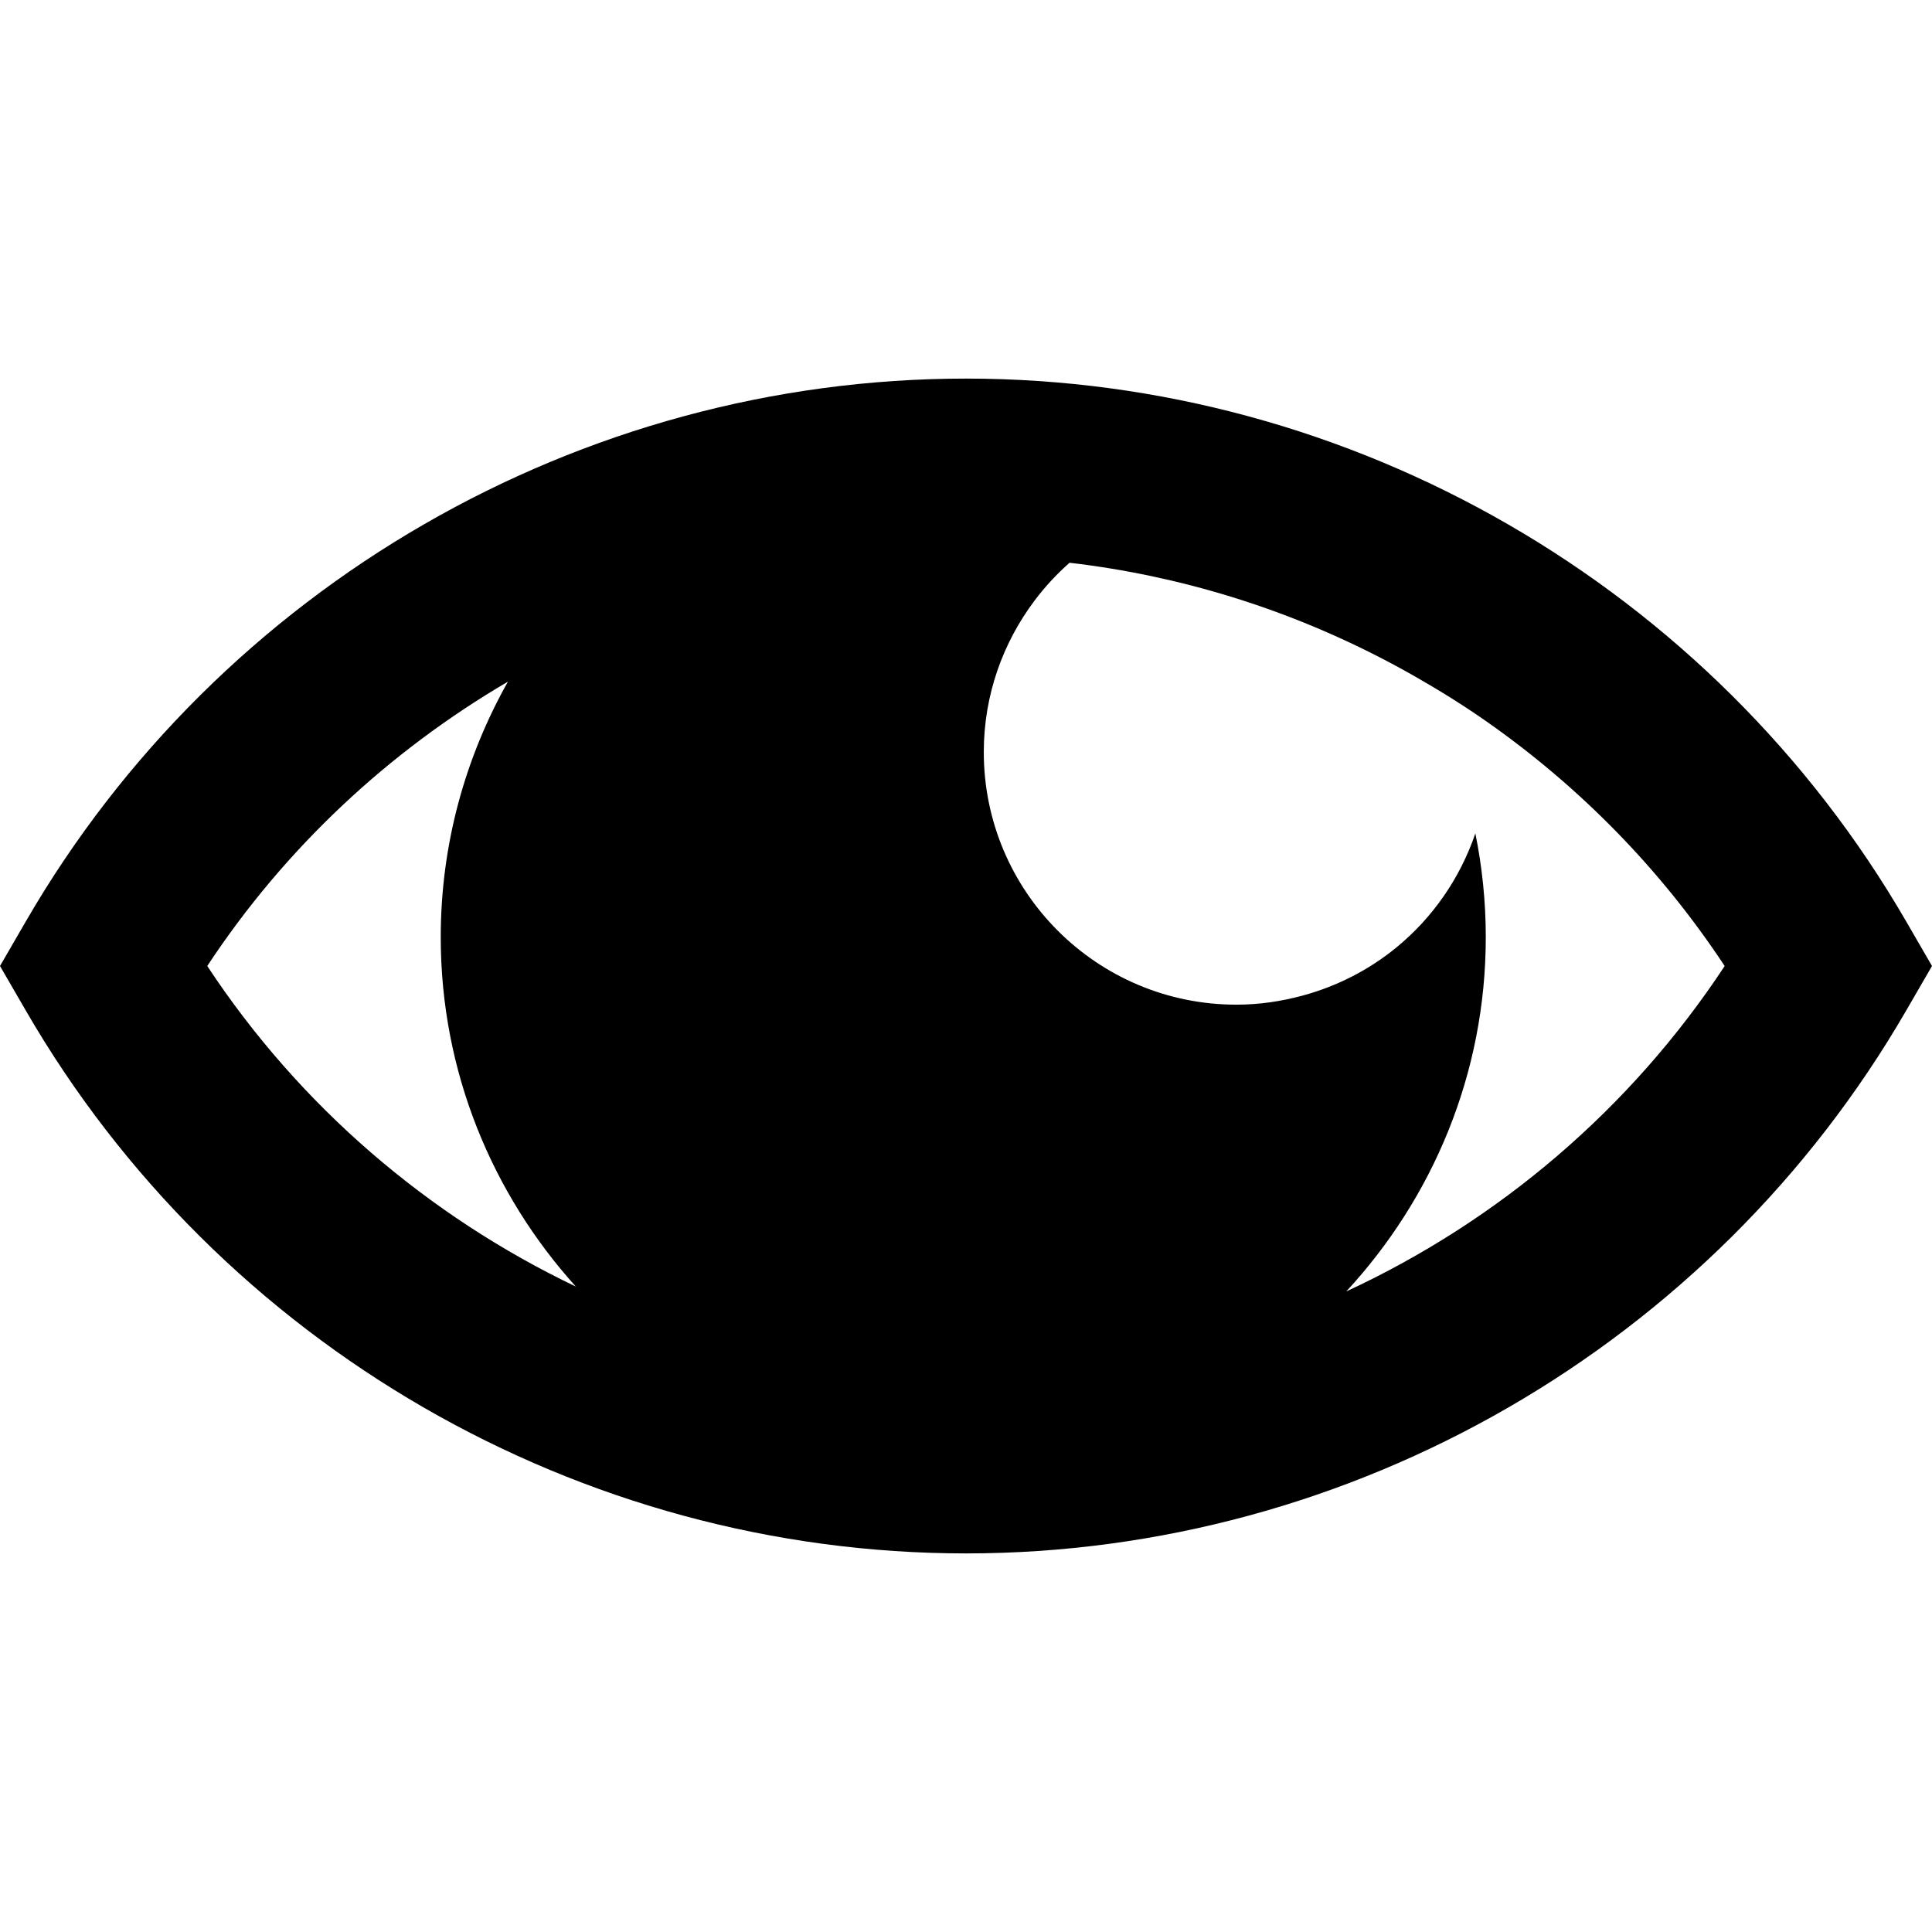
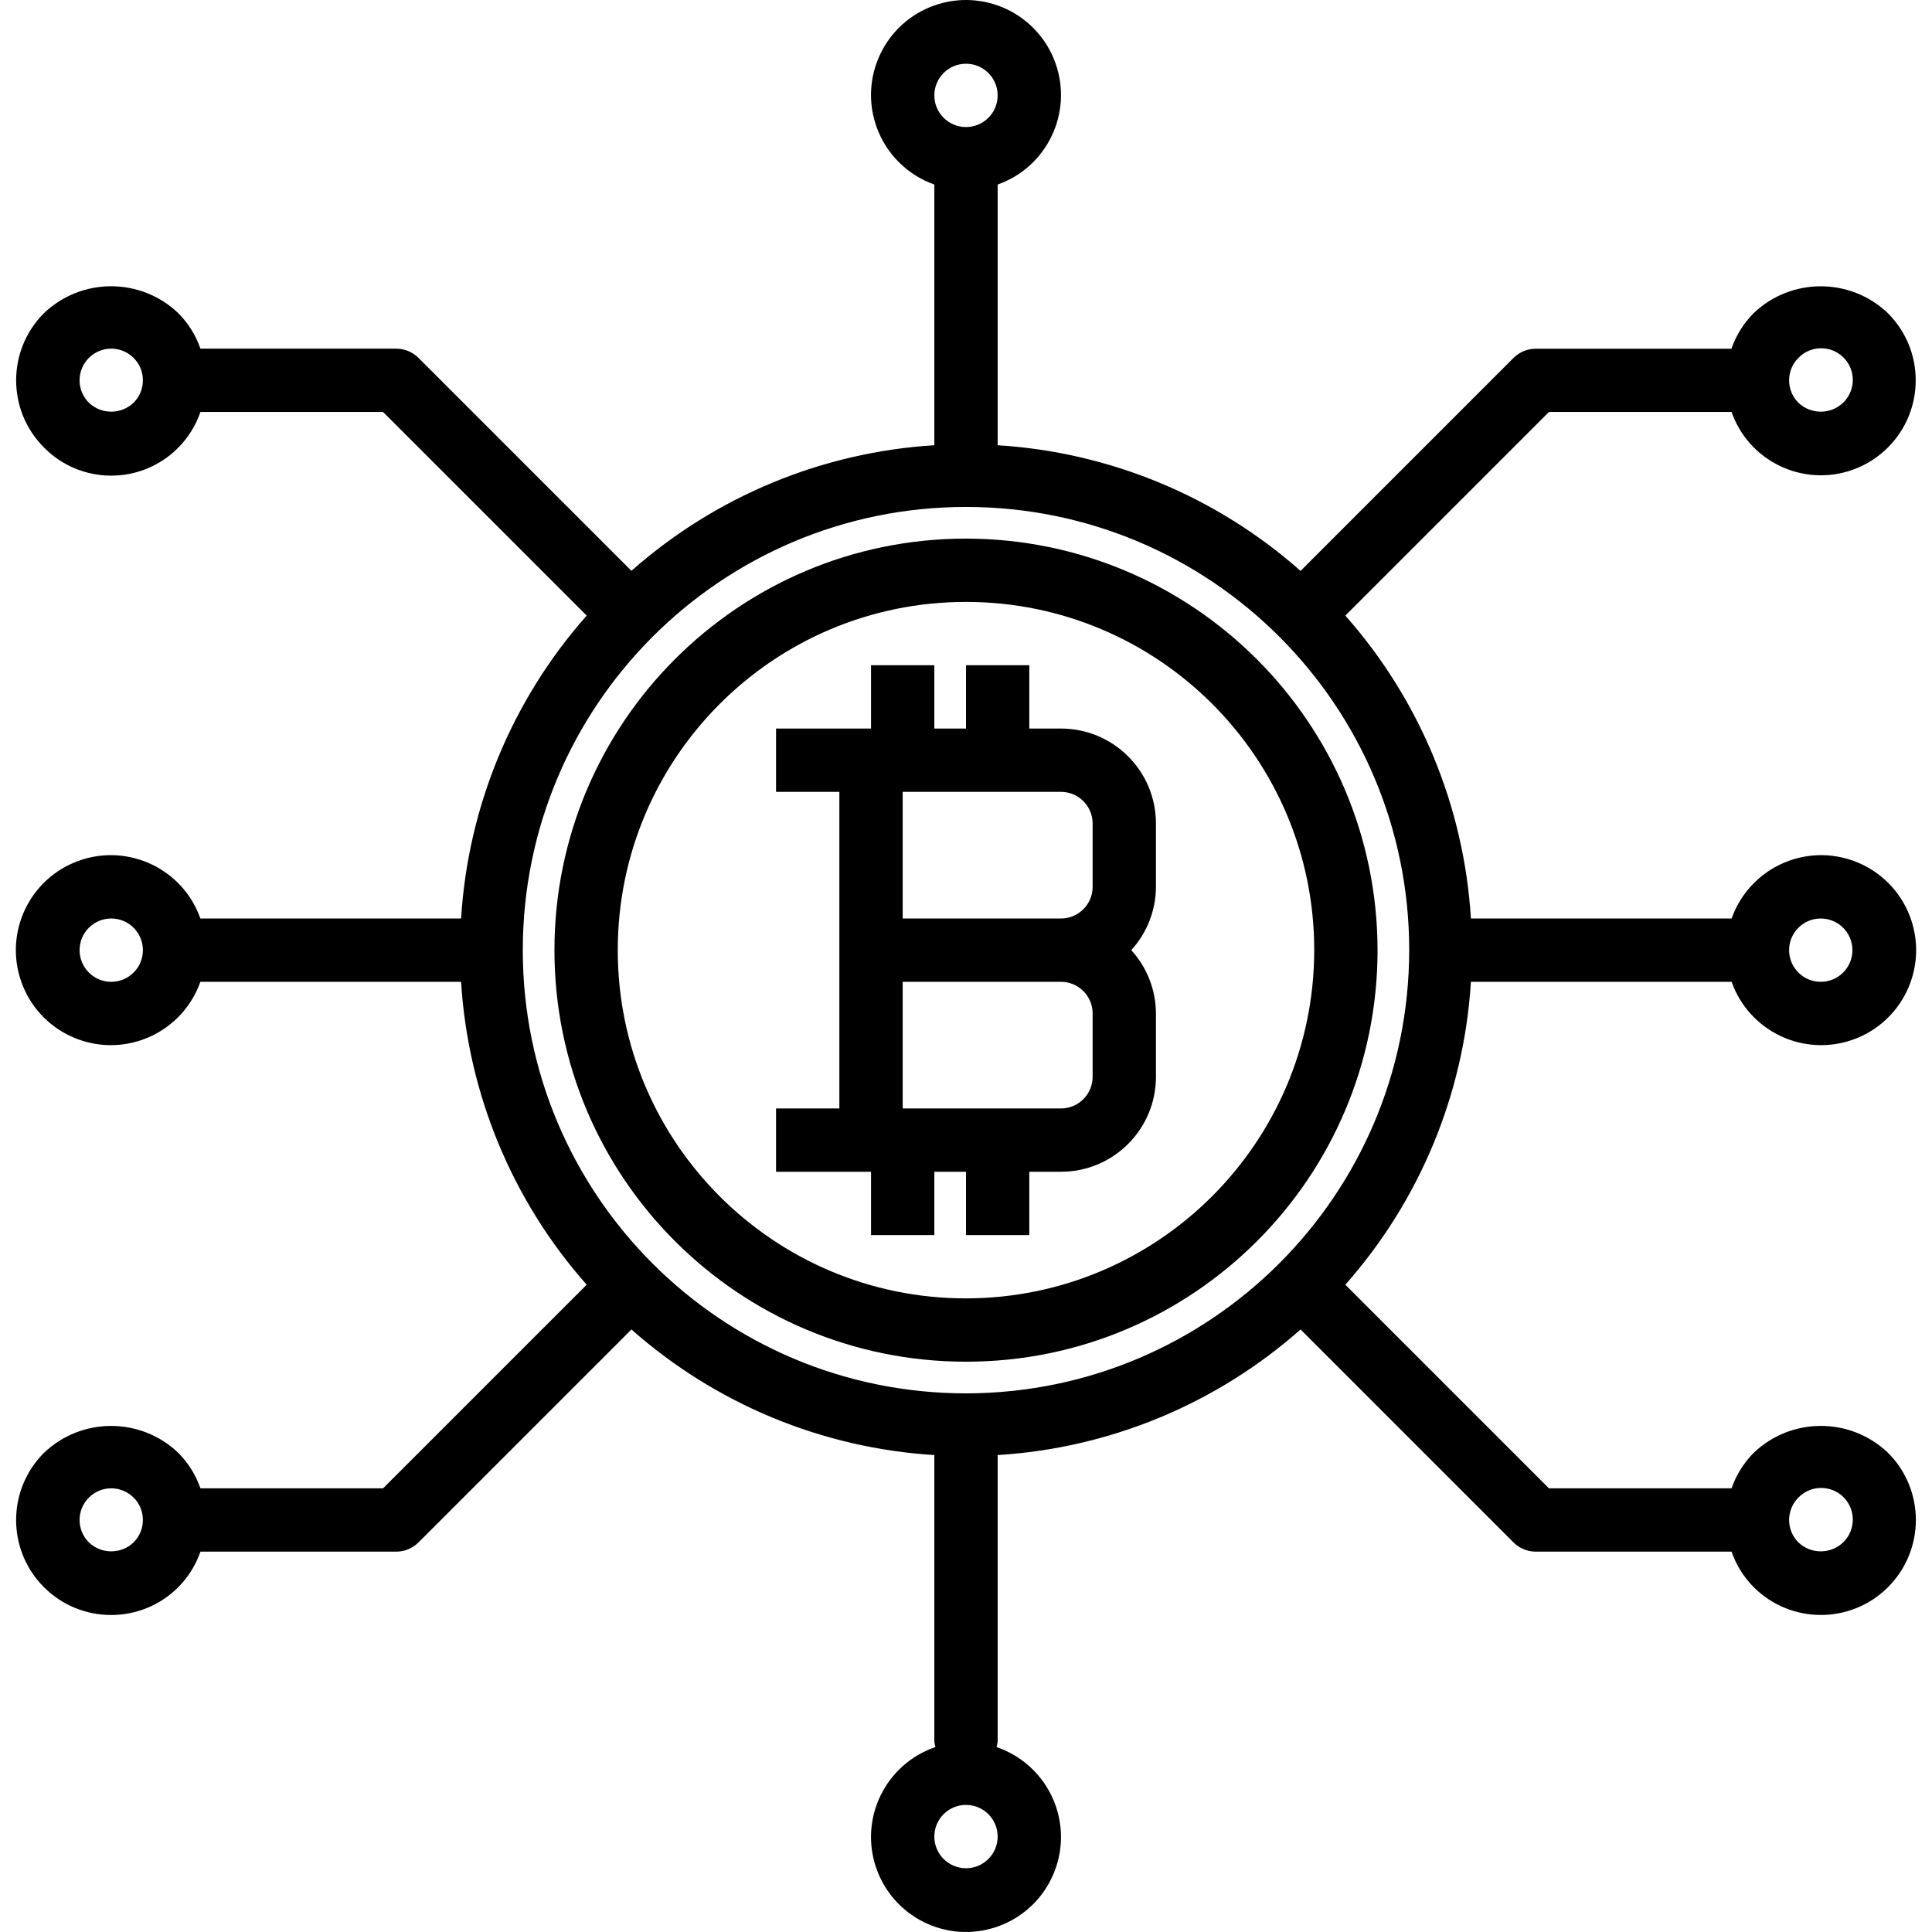
- <svg xmlns="http://www.w3.org/2000/svg" version="1.1" id="Capa_1" x="0px" y="0px" viewBox="0 0 54.308 54.308" style="enable-background:new 0 0 54.308 54.308;" xml:space="preserve">
+ <svg xmlns="http://www.w3.org/2000/svg" version="1.1" id="Capa_1" x="0px" y="0px" viewBox="0 0 488.221 488.221" style="enable-background:new 0 0 488.221 488.221;" xml:space="preserve">
  <g>
-     <path d="M53.583,25.902c-5.448-9.413-15.575-15.26-26.429-15.26S6.173,16.489,0.725,25.902L0,27.154   l0.725,1.252c5.447,9.413,15.574,15.26,26.429,15.26s20.981-5.847,26.429-15.26l0.725-1.252L53.583,25.902z M5.826,27.154   c2.187-3.319,5.102-6.031,8.452-7.993c-1.198,2.126-1.889,4.574-1.889,7.183c0,3.778,1.446,7.215,3.797,9.821   C12.031,34.179,8.419,31.089,5.826,27.154z M37.843,36.302c2.426-2.621,3.922-6.114,3.922-9.958c0-0.999-0.102-1.974-0.293-2.917   c-0.432,1.268-1.207,2.377-2.222,3.208c-0.762,0.624-1.658,1.086-2.635,1.351c-0.594,0.161-1.216,0.255-1.86,0.255   c-3.922,0-7.101-3.179-7.101-7.101c0-1.605,0.539-3.08,1.436-4.269c0.289-0.383,0.615-0.735,0.974-1.052   c1.55,0.18,3.069,0.503,4.543,0.956c1.81,0.557,3.547,1.314,5.184,2.249c0.687,0.393,1.36,0.811,2.008,1.266   c2.608,1.829,4.888,4.145,6.681,6.865C45.83,31.178,42.117,34.323,37.843,36.302z" />
+     <g>
+       <path d="M244.11,136.106c-57.438,0-104,46.562-104,104s46.562,104,104,104s104-46.562,104-104    C348.044,182.696,301.521,136.172,244.11,136.106z M244.11,328.106c-48.601,0-88-39.399-88-88c0-48.601,39.399-88,88-88    s88,39.399,88,88C332.053,288.683,292.688,328.049,244.11,328.106z" />
+     </g>
  </g>
+   <g>
+     <g>
+       <path d="M292.11,208.106c0-13.255-10.745-24-24-24h-8v-16h-16v16h-8v-16h-16v16h-24v16h16v80h-16v16h24v16h16v-16h8v16h16v-16h8    c13.255,0,24-10.745,24-24v-16c-0.021-5.923-2.245-11.627-6.24-16c3.995-4.373,6.219-10.077,6.24-16V208.106z M276.11,272.106    c0,4.418-3.582,8-8,8h-40v-32h40c4.418,0,8,3.582,8,8V272.106z M276.11,224.106c0,4.418-3.582,8-8,8h-40v-32h40    c4.418,0,8,3.582,8,8V224.106z" />
+     </g>
+   </g>
+   <g>
+     <g>
+       <path d="M443.167,367.13c-2.515,2.535-4.428,5.603-5.6,8.976h-46.144l-51.456-51.456c18.818-21.262,29.988-48.204,31.736-76.544    h65.88c4.418,12.497,18.131,19.046,30.627,14.627s19.046-18.131,14.627-30.627c-4.418-12.497-18.131-19.046-30.627-14.627    c-6.835,2.416-12.211,7.793-14.627,14.627h-65.88c-1.748-28.34-12.918-55.282-31.736-76.544l51.456-51.456h46.144    c4.378,12.469,18.036,19.027,30.504,14.649c3.39-1.191,6.469-3.129,9.008-5.673c9.369-9.372,9.369-24.564,0-33.936    c-9.499-9.065-24.445-9.065-33.944,0c-2.515,2.535-4.428,5.603-5.6,8.976H388.11c-2.122,0-4.156,0.844-5.656,2.344l-53.8,53.8    c-21.26-18.823-48.202-30-76.544-31.752v-65.88c12.497-4.418,19.046-18.131,14.627-30.627S248.607-3.039,236.11,1.379    c-12.497,4.418-19.046,18.131-14.627,30.627c2.416,6.835,7.793,12.211,14.627,14.627v65.88    c-28.34,1.748-55.282,12.918-76.544,31.736l-53.8-53.8c-1.5-1.5-3.534-2.344-5.656-2.344H50.654    c-1.172-3.371-3.086-6.435-5.6-8.968c-9.499-9.065-24.445-9.065-33.944,0c-9.373,9.372-9.375,24.568-0.003,33.941    c0.001,0.001,0.002,0.002,0.003,0.003c9.241,9.385,24.34,9.501,33.725,0.26c2.628-2.587,4.619-5.749,5.819-9.236h46.144    l51.456,51.456c-18.818,21.262-29.988,48.204-31.736,76.544h-65.88c-4.418-12.497-18.131-19.046-30.627-14.627    S0.965,235.609,5.384,248.106c4.418,12.497,18.131,19.046,30.627,14.627c6.835-2.416,12.211-7.793,14.627-14.627h65.88    c1.748,28.34,12.918,55.282,31.736,76.544l-51.456,51.456H50.654c-1.172-3.371-3.086-6.435-5.6-8.968    c-9.499-9.065-24.445-9.065-33.944,0c-9.376,9.371-9.379,24.568-0.008,33.944c9.371,9.376,24.568,9.379,33.944,0.008    c2.519-2.537,4.435-5.607,5.608-8.984h49.456c2.122,0,4.156-0.844,5.656-2.344l53.8-53.8    c21.262,18.818,48.204,29.988,76.544,31.736v72.408c0.048,0.469,0.142,0.933,0.28,1.384c-12.55,4.264-19.268,17.894-15.005,30.444    c4.264,12.55,17.894,19.268,30.445,15.005c12.55-4.264,19.268-17.894,15.004-30.445c-2.399-7.061-7.943-12.606-15.004-15.004    c0.138-0.451,0.231-0.915,0.28-1.384v-72.408c28.34-1.748,55.282-12.918,76.544-31.736l53.8,53.8c1.5,1.5,3.534,2.344,5.656,2.344    h49.456c1.172,3.371,3.086,6.435,5.6,8.968c9.373,9.373,24.571,9.373,33.944,0c9.373-9.373,9.373-24.571,0-33.944    C467.611,358.065,452.666,358.065,443.167,367.13z M460.11,232.106c4.418,0,8,3.582,8,8s-3.582,8-8,8s-8-3.582-8-8    S455.692,232.106,460.11,232.106z M454.454,90.45c3.07-3.178,8.134-3.266,11.312-0.196c3.178,3.07,3.266,8.134,0.196,11.312    c-0.064,0.067-0.13,0.132-0.196,0.196c-3.164,3.025-8.148,3.025-11.312,0C451.331,98.638,451.331,93.574,454.454,90.45z     M33.768,101.76c-0.001,0.001-0.001,0.001-0.002,0.002c-3.164,3.025-8.148,3.025-11.312,0c-3.125-3.124-3.125-8.189-0.002-11.314    s8.189-3.125,11.314-0.002C36.891,93.57,36.892,98.636,33.768,101.76z M28.11,248.106c-4.418,0-8-3.582-8-8s3.582-8,8-8    s8,3.582,8,8S32.529,248.106,28.11,248.106z M33.768,389.76c-0.001,0.001-0.001,0.001-0.002,0.002    c-3.164,3.025-8.148,3.025-11.312,0c-3.125-3.124-3.125-8.189-0.002-11.314c3.124-3.125,8.189-3.125,11.314-0.002    C36.891,381.57,36.892,386.636,33.768,389.76z M244.11,16.106c4.418,0,8,3.582,8,8s-3.582,8-8,8s-8-3.582-8-8    S239.692,16.106,244.11,16.106z M252.11,464.106c0,4.418-3.582,8-8,8s-8-3.582-8-8s3.582-8,8-8S252.11,459.688,252.11,464.106z     M244.11,352.106c-61.856,0-112-50.144-112-112s50.144-112,112-112s112,50.144,112,112    C356.044,301.934,305.939,352.04,244.11,352.106z M465.962,389.566c-0.064,0.066-0.129,0.132-0.196,0.196    c-3.164,3.025-8.148,3.025-11.312,0c-3.123-3.124-3.123-8.188,0-11.312c3.07-3.178,8.134-3.266,11.312-0.196    C468.944,381.324,469.032,386.388,465.962,389.566z" />
+     </g>
+   </g>
+   <g>
+ </g>
+   <g>
+ </g>
+   <g>
+ </g>
+   <g>
+ </g>
+   <g>
+ </g>
+   <g>
+ </g>
+   <g>
+ </g>
+   <g>
+ </g>
+   <g>
+ </g>
+   <g>
+ </g>
+   <g>
+ </g>
+   <g>
+ </g>
+   <g>
+ </g>
+   <g>
+ </g>
+   <g>
+ </g>
</svg>
